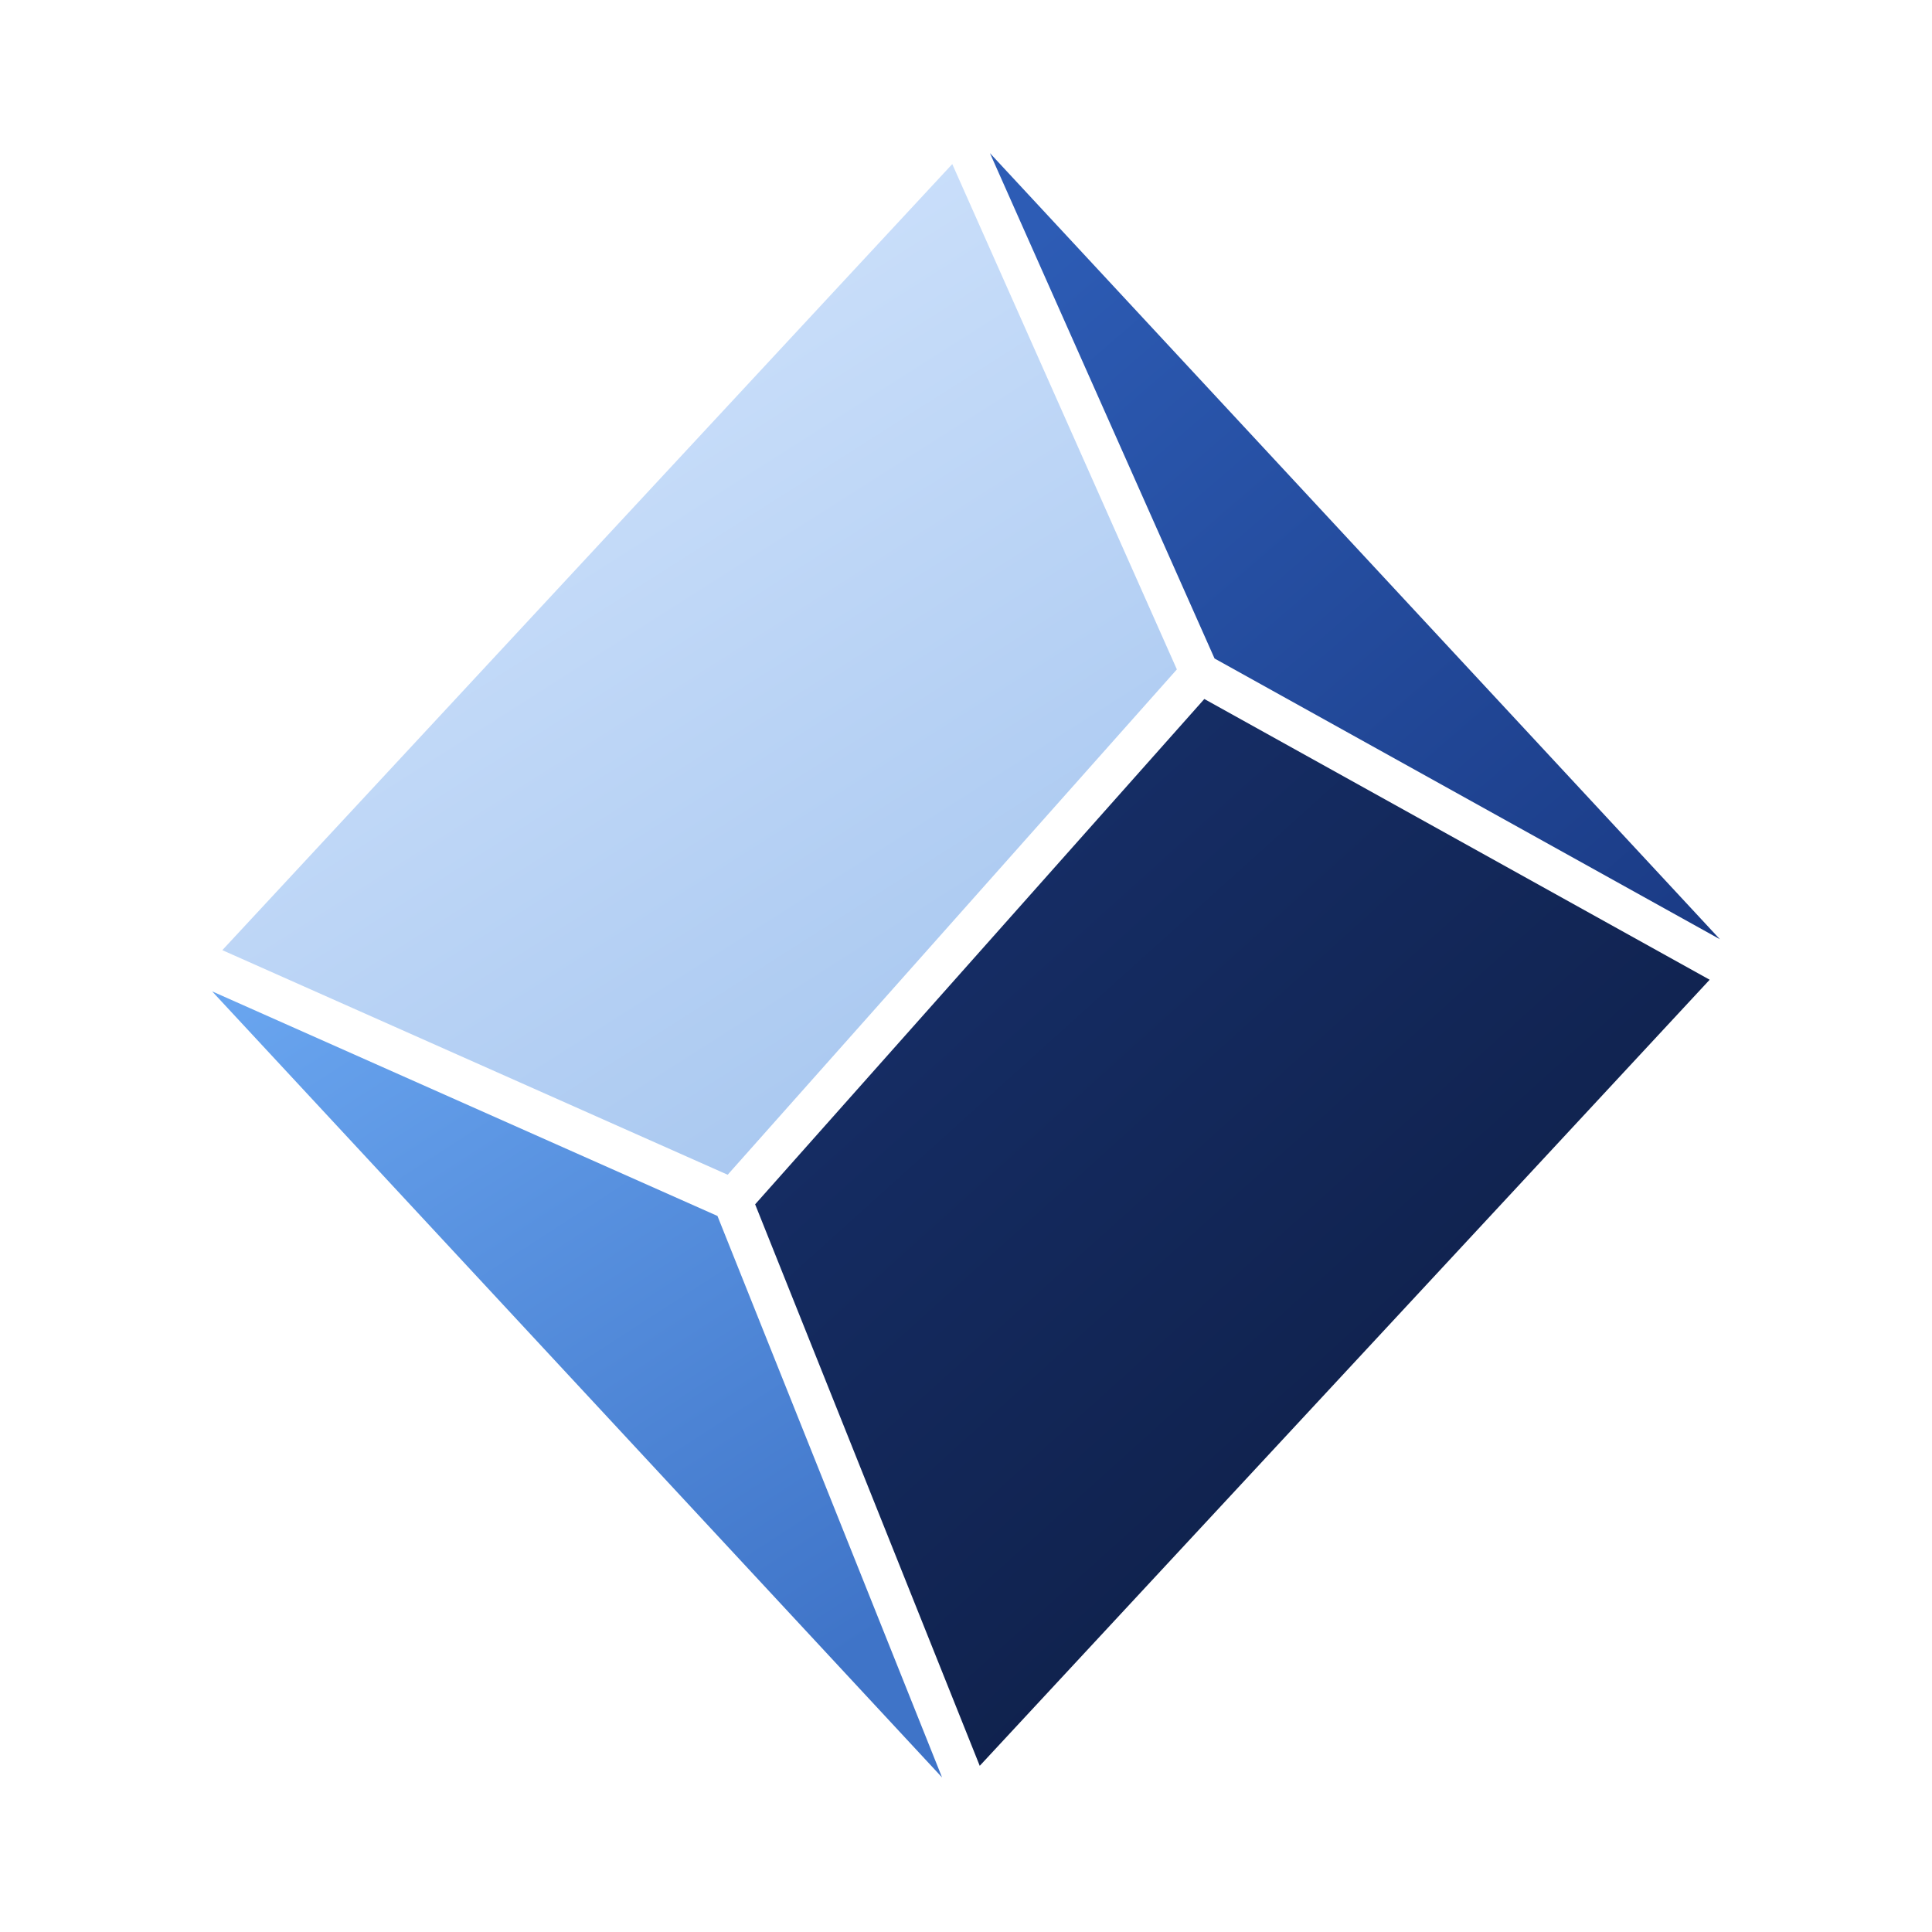
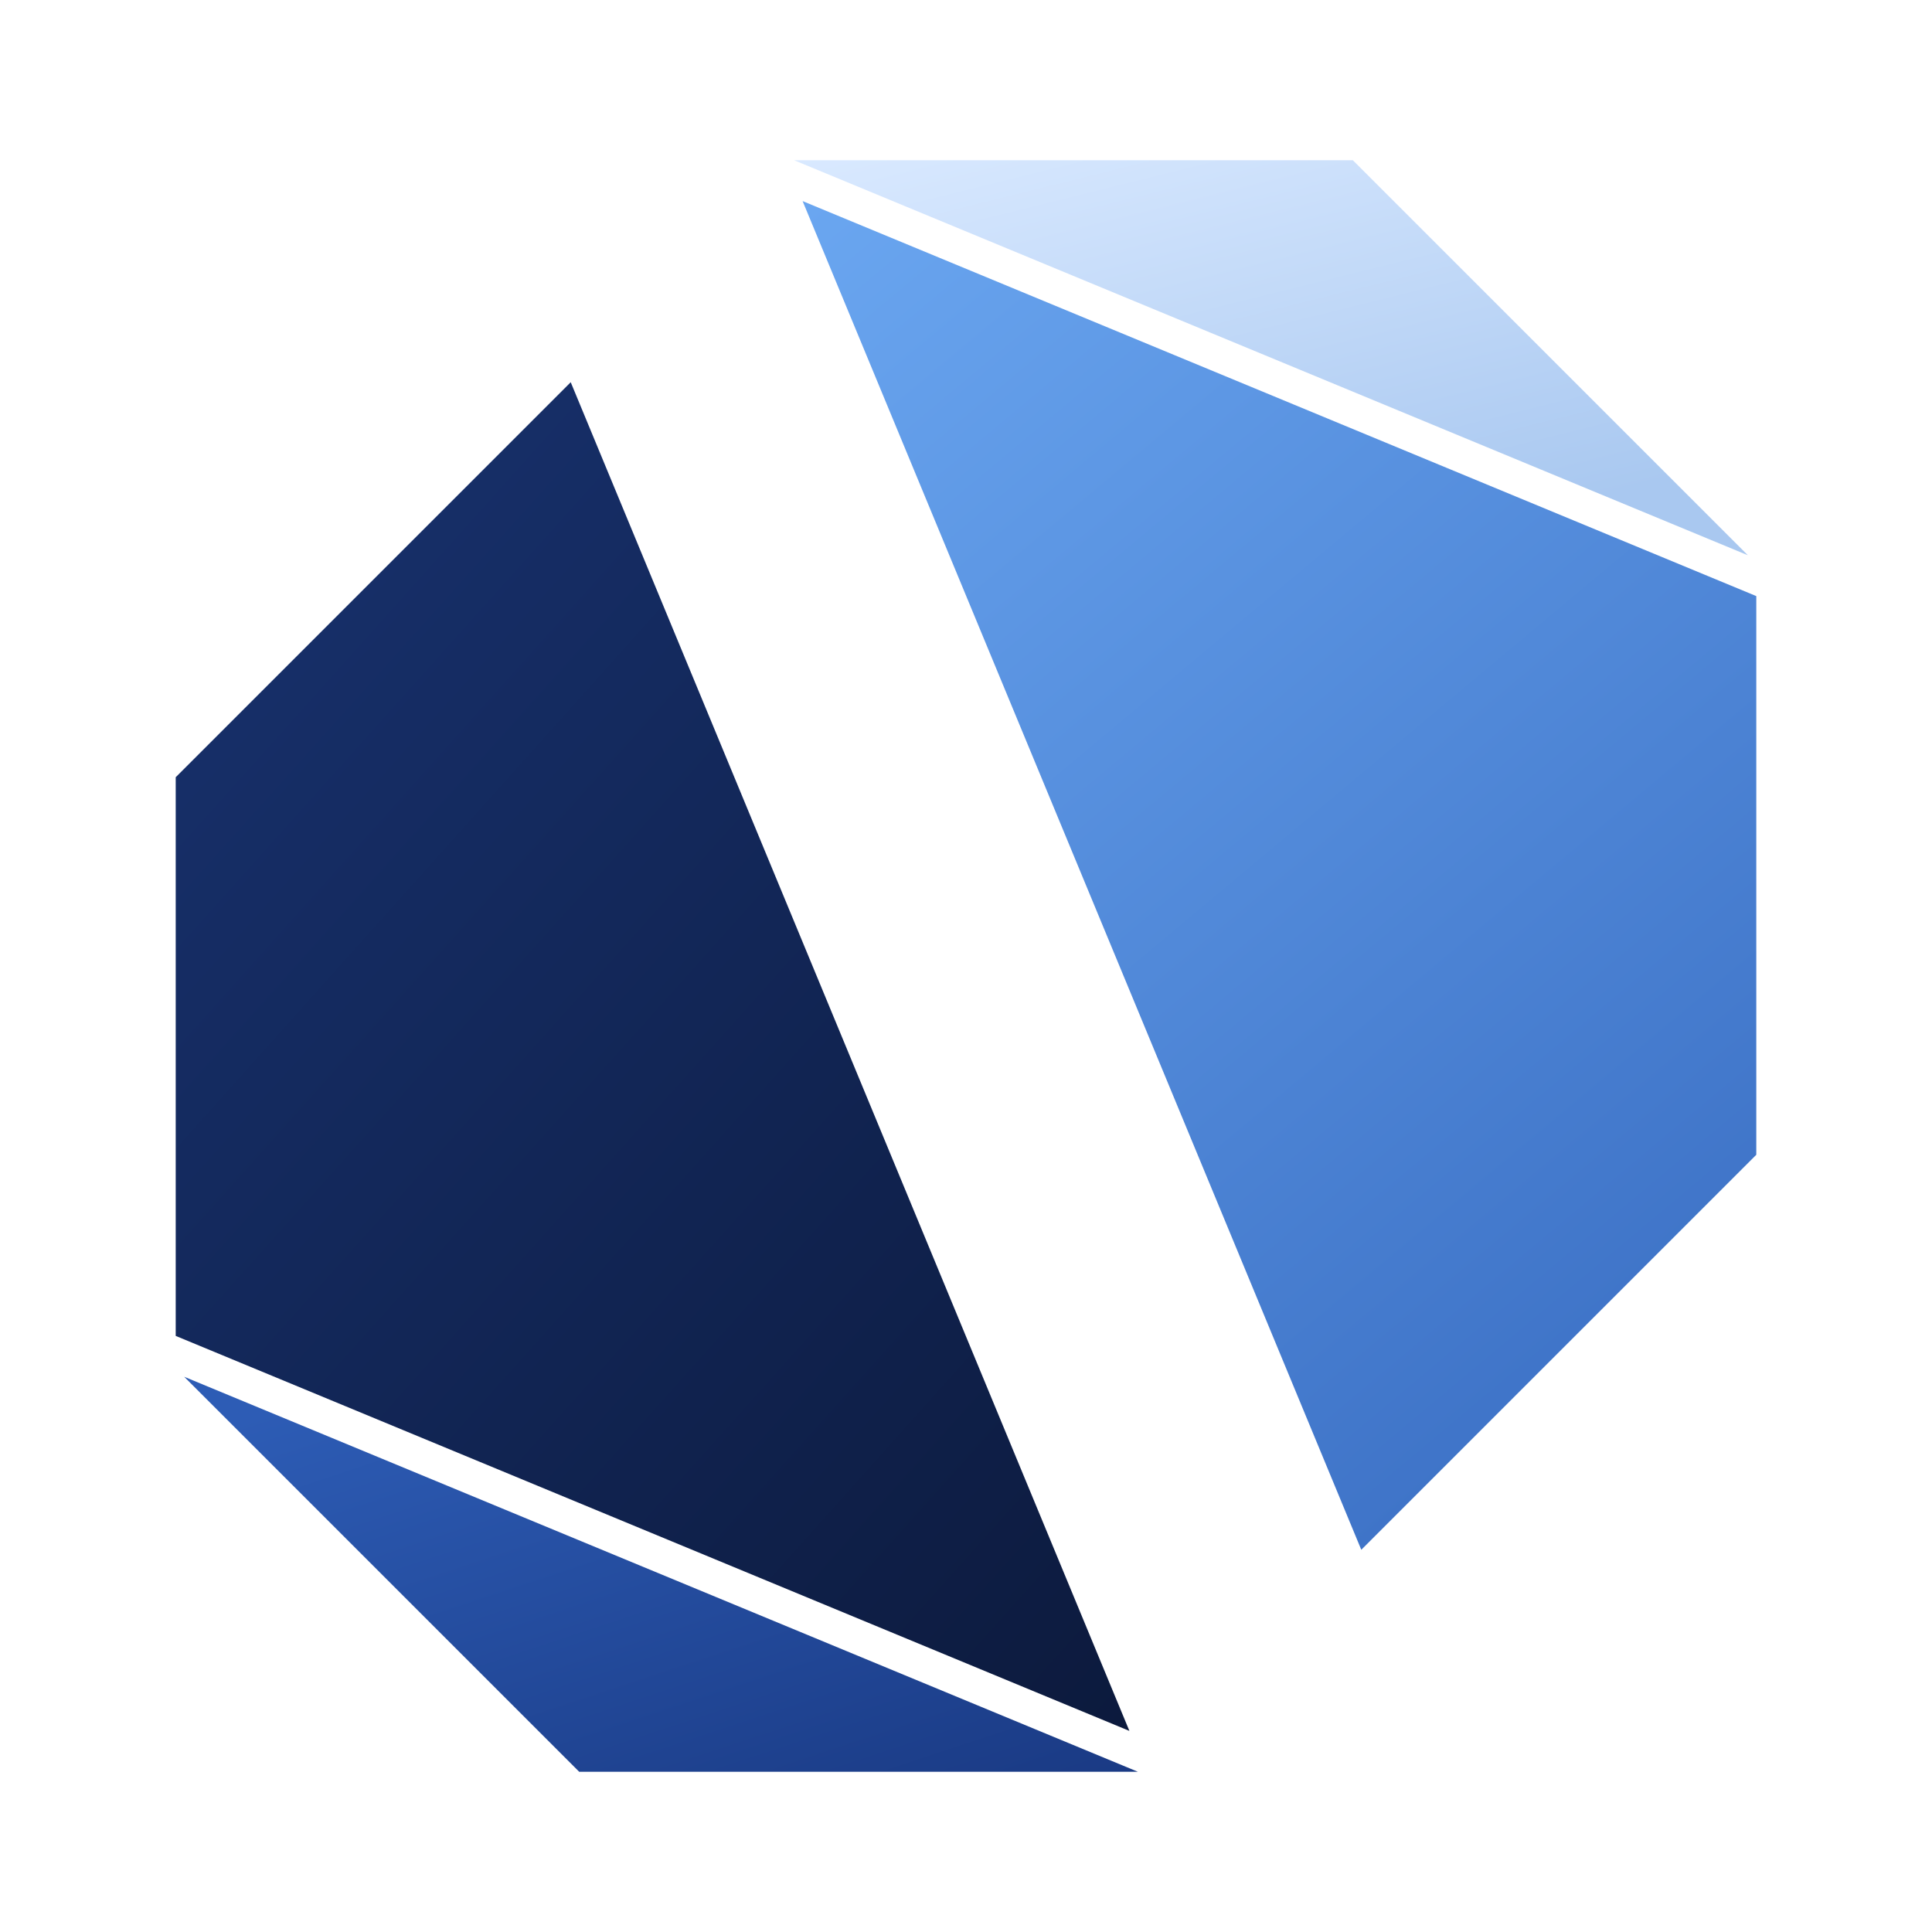
<svg xmlns="http://www.w3.org/2000/svg" viewBox="0 0 64 64">
  <defs>
    <linearGradient id="sapphire-1" x1="0" y1="0" x2="0.6" y2="1">
      <stop offset="0%" stop-color="#d9e9ff" />
      <stop offset="100%" stop-color="#a9c8f0" />
    </linearGradient>
    <linearGradient id="sapphire-2" x1="0" y1="0" x2="0.6" y2="1">
      <stop offset="0%" stop-color="#6aa6f0" />
      <stop offset="100%" stop-color="#3f74c8" />
    </linearGradient>
    <linearGradient id="sapphire-3" x1="0.2" y1="0" x2="1" y2="1">
      <stop offset="0%" stop-color="#2d5cb5" />
      <stop offset="100%" stop-color="#1a3a84" />
    </linearGradient>
    <linearGradient id="sapphire-4" x1="0.2" y1="0" x2="1" y2="1">
      <stop offset="0%" stop-color="#17306b" />
      <stop offset="100%" stop-color="#0c1a3d" />
    </linearGradient>
  </defs>
-   <polygon points="32,4 40,22 24,40 6,32" fill="url(#sapphire-1)" transform="translate(25.5 24.5) scale(0.93) translate(-25.5 -24.5)" />
-   <polygon points="6,32 24,40 32,60" fill="url(#sapphire-2)" transform="translate(20.67 44) scale(0.93) translate(-20.67 -44)" />
-   <polygon points="32,4 58,32 40,22" fill="url(#sapphire-3)" transform="translate(43.33 19.33) scale(0.93) translate(-43.33 -19.33)" />
-   <polygon points="40,22 58,32 32,60 24,40" fill="url(#sapphire-4)" transform="translate(38.5 38.5) scale(0.93) translate(-38.5 -38.5)" />
+   <polygon points="25.05,4.98 44.95,4.98 59.02,19.05" fill="url(#sapphire-1)" transform="translate(43.01 9.67) scale(0.93) translate(-43.01 -9.67)" />
+   <polygon points="25.05,4.98 59.02,19.05 59.02,38.95 44.95,53.02" fill="url(#sapphire-2)" transform="translate(47.01 29) scale(0.93) translate(-47.01 -29)" />
+   <polygon points="38.95,59.02 19.05,59.02 4.98,44.95" fill="url(#sapphire-3)" transform="translate(20.99 54.33) scale(0.93) translate(-20.99 -54.33)" />
+   <polygon points="38.95,59.02 4.98,44.95 4.98,25.05 19.05,10.98" fill="url(#sapphire-4)" transform="translate(16.99 35) scale(0.93) translate(-16.99 -35)" />
</svg>
